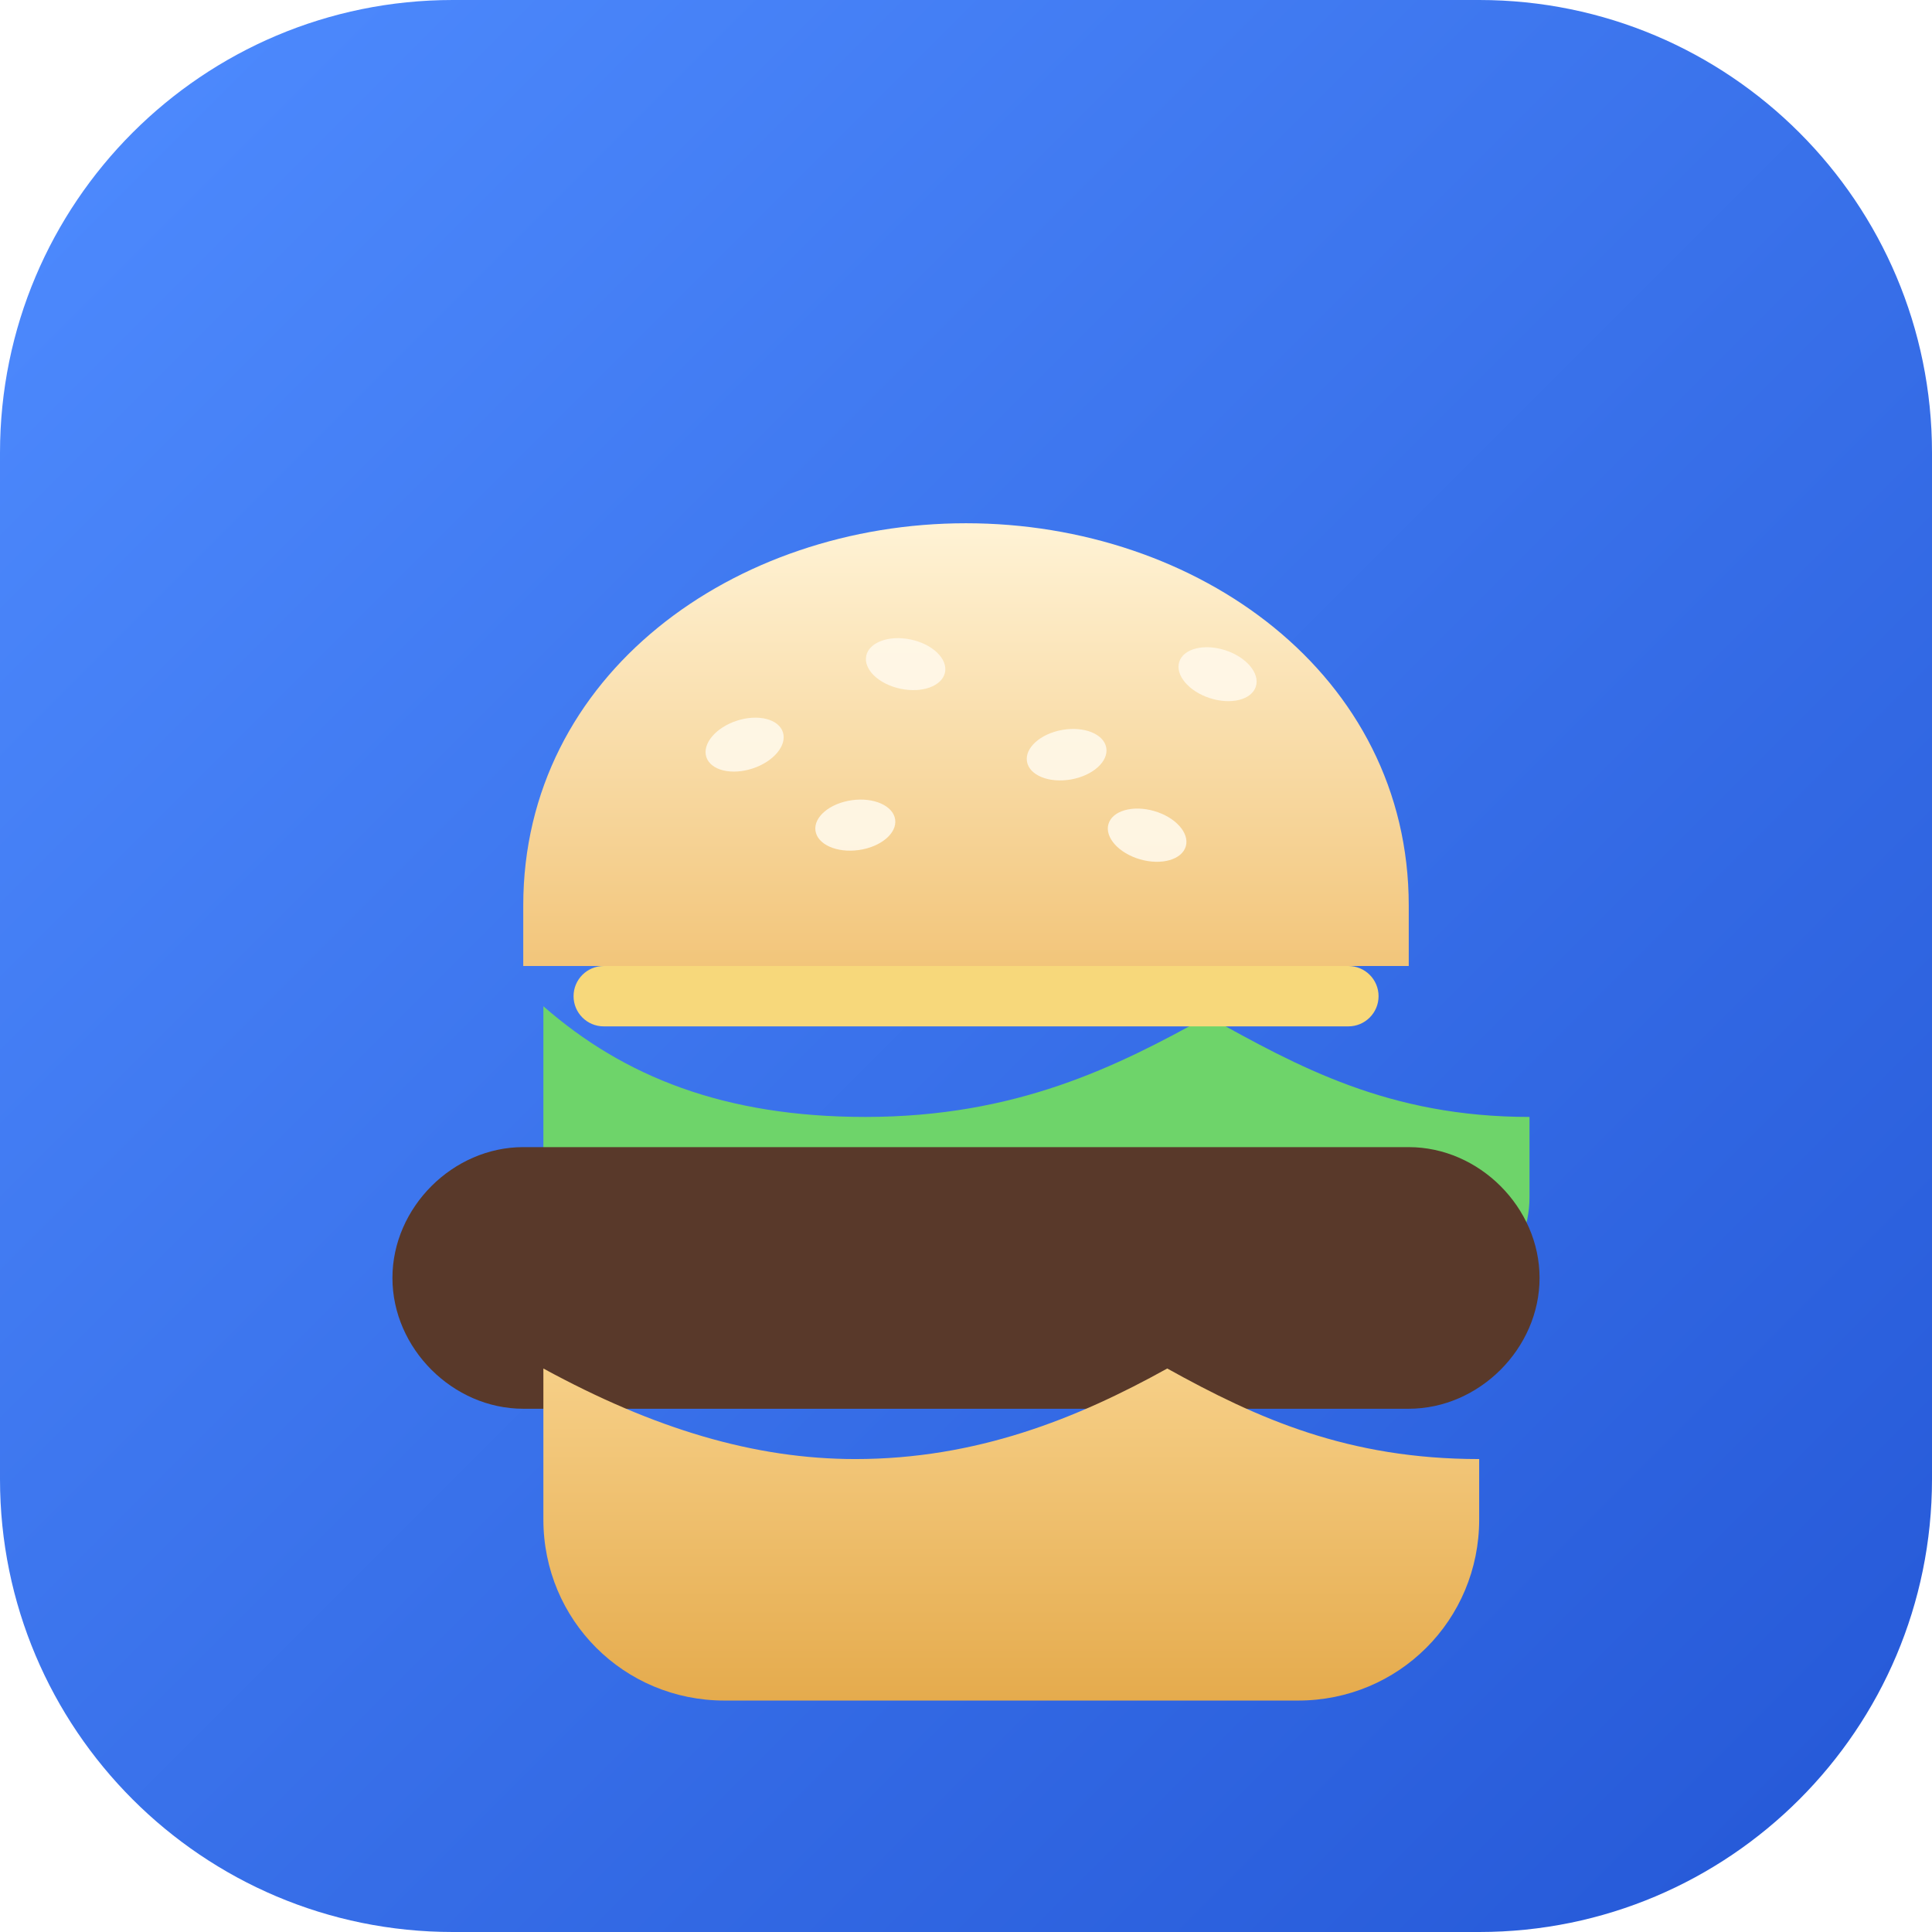
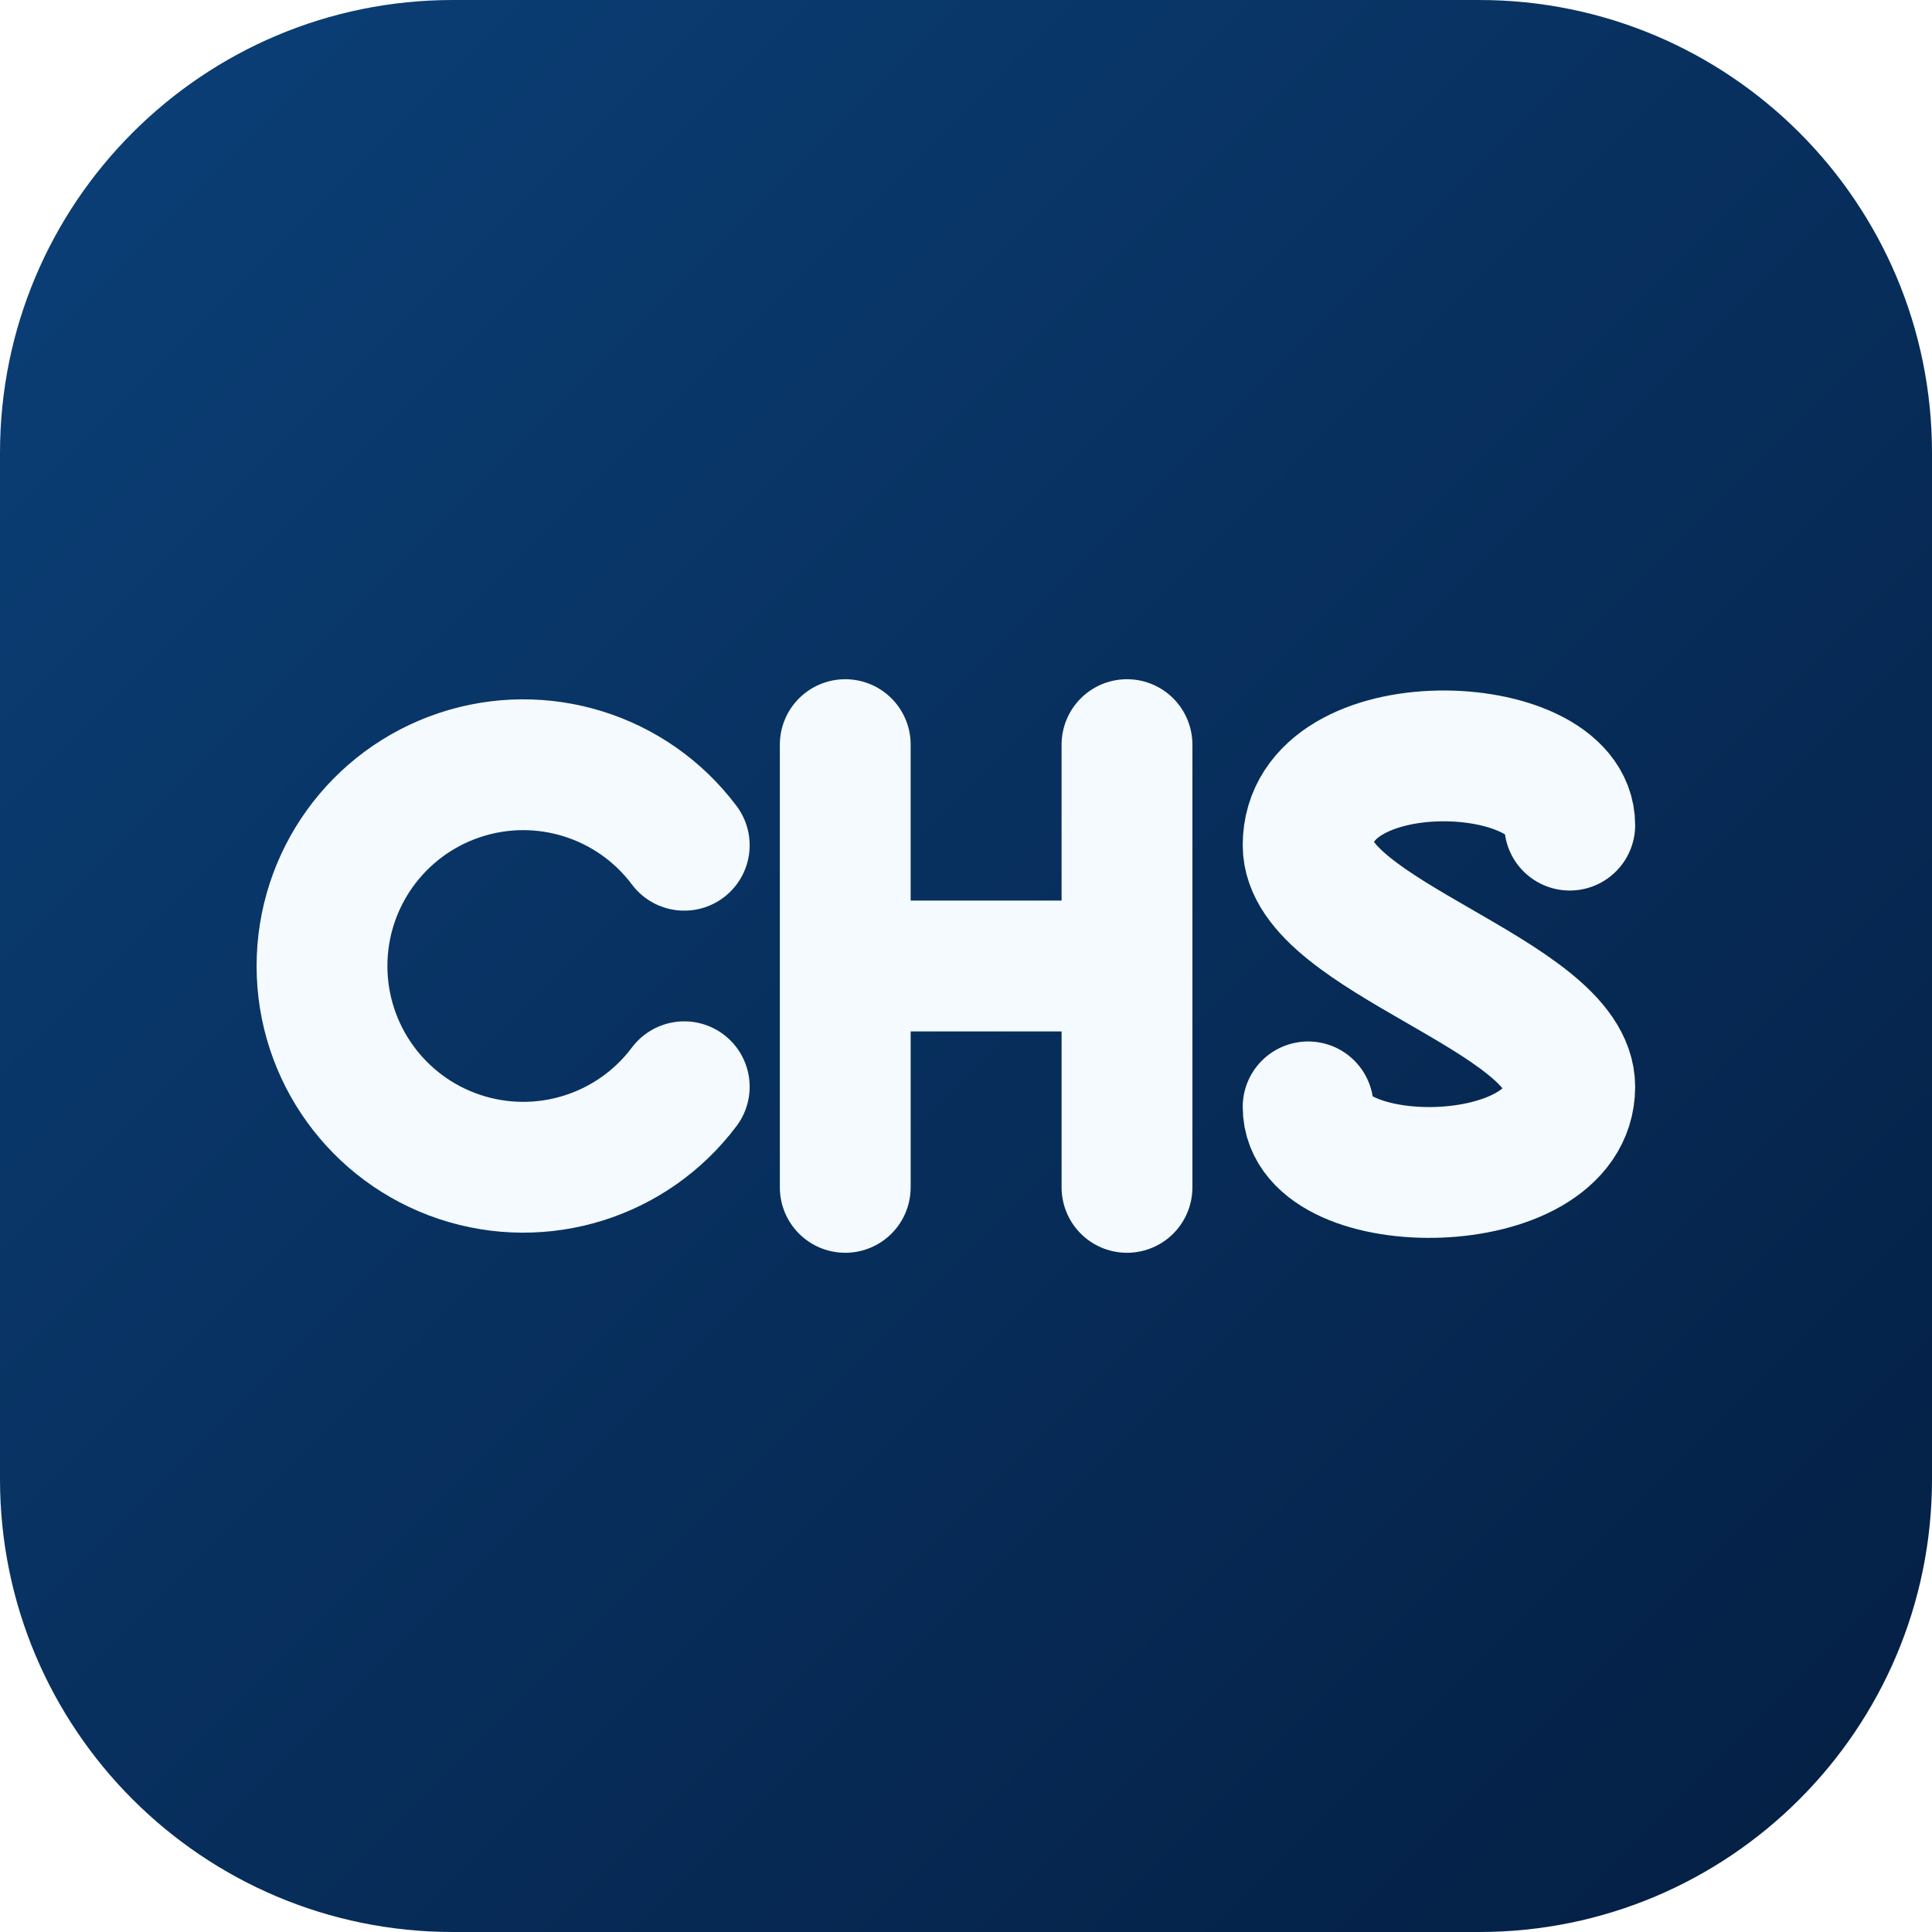
<svg xmlns="http://www.w3.org/2000/svg" viewBox="0 0 192 192">
  <defs>
    <linearGradient id="bgGrad" x1="0%" y1="0%" x2="100%" y2="100%">
-       <stop offset="0%" stop-color="#4f8cff" />
-       <stop offset="100%" stop-color="#2457d6" />
-     </linearGradient>
-     <linearGradient id="bunTop" x1="0%" y1="0%" x2="0%" y2="100%">
-       <stop offset="0%" stop-color="#fff3d6" />
-       <stop offset="100%" stop-color="#f2c57a" />
-     </linearGradient>
-     <linearGradient id="bunBottom" x1="0%" y1="0%" x2="0%" y2="100%">
-       <stop offset="0%" stop-color="#f6cf87" />
-       <stop offset="100%" stop-color="#e5ab4d" />
+       <stop offset="0%" stop-color="#0B4078" />
+       <stop offset="100%" stop-color="#041E42" />
    </linearGradient>
  </defs>
  <rect width="192" height="192" rx="45" fill="url(#bgGrad)" />
-   <g transform="translate(30 36)">
-     <path d="M22 54c0-23 21-38 44-38s44 15 44 38v6H22z" fill="url(#bunTop)" />
-     <g fill="#fff8ea" opacity="0.9">
-       <ellipse cx="44" cy="38" rx="4" ry="2.5" transform="rotate(-18 44 38)" />
-       <ellipse cx="60" cy="30" rx="4" ry="2.5" transform="rotate(12 60 30)" />
-       <ellipse cx="76" cy="39" rx="4" ry="2.5" transform="rotate(-10 76 39)" />
-       <ellipse cx="91" cy="31" rx="4" ry="2.5" transform="rotate(18 91 31)" />
-       <ellipse cx="55" cy="46" rx="4" ry="2.5" transform="rotate(-8 55 46)" />
-       <ellipse cx="84" cy="47" rx="4" ry="2.5" transform="rotate(16 84 47)" />
-     </g>
-     <path d="M24 64c8 7 18 11 32 11 15 0 25-5 34-10 9 5 18 10 32 10v8c0 6-5 11-11 11H35c-6 0-11-5-11-11z" fill="#6ed46a" />
-     <path d="M22 78h88c7 0 13 6 13 13s-6 13-13 13H22c-7 0-13-6-13-13s6-13 13-13z" fill="#59392a" />
-     <path d="M24 100c11 6 21 9 31 9 12 0 22-4 31-9 9 5 18 9 31 9v6c0 10-8 18-18 18H42c-10 0-18-8-18-18z" fill="url(#bunBottom)" />
-     <rect x="27" y="60" width="80" height="6" rx="3" fill="#f7d87b" />
+   <g fill="none" stroke="#F4FAFE" stroke-width="13" stroke-linecap="round" stroke-linejoin="round">
+     <path d="M68 84a20 20 0 1 0 0 24" />
+     <path d="M84 74v44M112 74v44M84 96h28" />
+     <path d="M156 82C156 73 130 72 130 84C130 93 156 99 156 108C156 119 130 119 130 110" />
  </g>
</svg>
